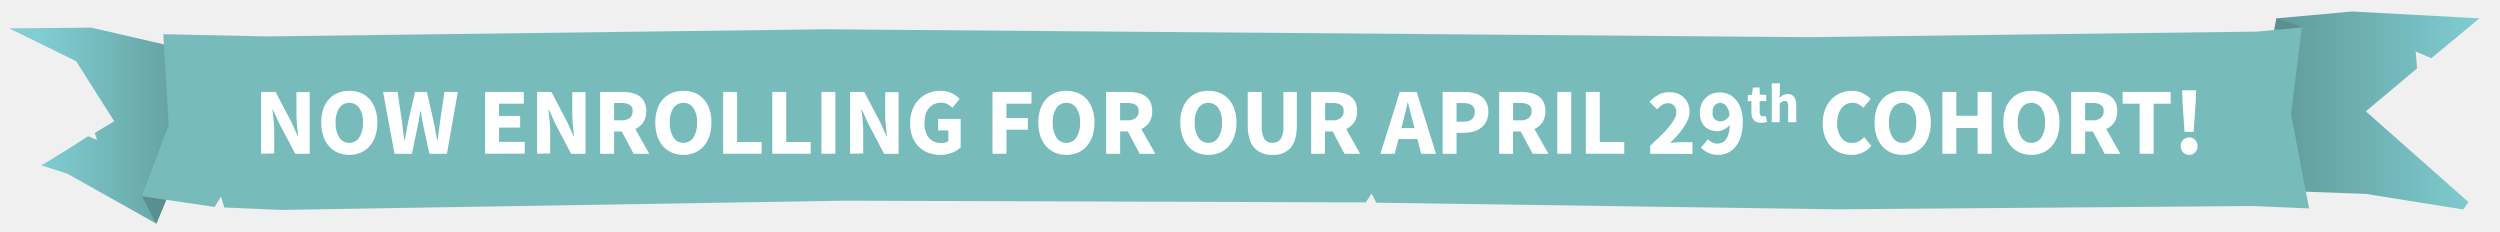
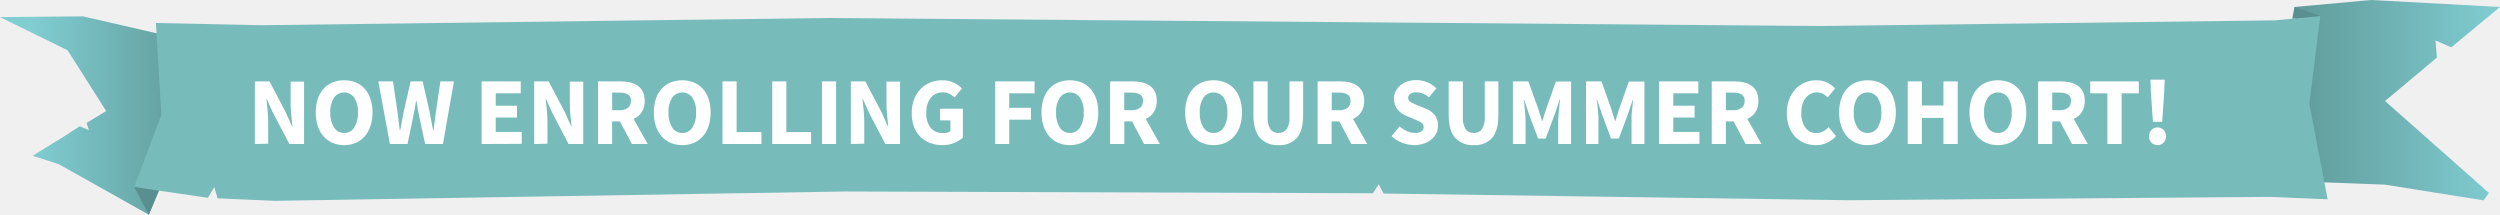
- <svg xmlns="http://www.w3.org/2000/svg" xmlns:xlink="http://www.w3.org/1999/xlink" viewBox="0 0 690 64">
+ <svg xmlns="http://www.w3.org/2000/svg" xmlns:xlink="http://www.w3.org/1999/xlink" viewBox="0 0 681.76 58.55">
  <defs>
    <style>.cls-1{fill:url(#linear-gradient);}.cls-2{fill:url(#linear-gradient-2);}.cls-3{fill:#77bcbb;}.cls-4{fill:#5a8f90;}.cls-5{fill:#fff;}</style>
-     <linearGradient id="linear-gradient" x1="627.32" y1="33.4" x2="684.32" y2="33.4" gradientTransform="matrix(1, 0, 0, -1, 0, 63.89)" gradientUnits="userSpaceOnUse">
+     <linearGradient id="linear-gradient" x1="627.32" y1="33.4" x2="684.32" y2="33.4" gradientTransform="matrix(1, 0, 0, -1, -2.56, 60.72)" gradientUnits="userSpaceOnUse">
      <stop offset="0" stop-color="#609a99" />
      <stop offset="1" stop-color="#80cdd2" />
    </linearGradient>
-     <linearGradient id="linear-gradient-2" x1="1595.1" y1="42.7" x2="1633.39" y2="42.7" gradientTransform="matrix(-1.16, 0, 0, 1.16, 1906.01, -14.85)" xlink:href="#linear-gradient" />
+     <linearGradient id="linear-gradient-2" x1="1595.1" y1="42.7" x2="1633.39" y2="42.7" gradientTransform="matrix(-1.16, 0, 0, 1.16, 1903.45, -18.02)" xlink:href="#linear-gradient" />
  </defs>
  <g id="Banner">
-     <polygon class="cls-1" points="684.32 5.07 649.17 3.17 628.27 5.07 631.12 31.67 627.32 52.57 652.97 53.52 679.83 57.81 681.31 55.79 652.97 30.72 667.11 18.88 666.73 14.2 671.04 16.07 684.32 5.07" />
-     <polygon class="cls-2" points="43.15 61.72 18.59 47.94 11.44 45.65 19.82 40.5 24.29 37.6 26.81 38.66 26.15 36.69 31.52 33.46 21.01 16.89 2.56 7.83 25.18 7.63 52.22 13.85 52.45 39.37 43.15 61.72" />
-     <polygon class="cls-3" points="637.32 57.52 621.63 56.86 506.91 57.77 379.88 55.95 378.55 53.42 376.95 55.87 232.99 55.39 77.51 57.94 61.91 57.26 60.99 54.22 59.24 57.11 39.16 54.16 46.57 34.48 45.07 9.44 73.73 10.05 227.94 8.08 499.06 10.26 623.01 8.72 635.32 7.52 632.32 31.52 637.32 57.52" />
-     <polygon class="cls-4" points="43.15 61.72 39.16 54.16 45.87 55.2 43.15 61.72" />
-     <polygon class="cls-4" points="628.27 5.07 635.32 7.52 627.67 8.27 628.27 5.07" />
+     <polygon class="cls-1" points="681.76 1.9 646.61 0 625.71 1.9 628.56 28.5 624.76 49.4 650.41 50.35 677.27 54.64 678.75 52.62 650.41 27.55 664.55 15.71 664.17 11.03 668.48 12.9 681.76 1.9" />
+     <polygon class="cls-2" points="40.59 58.55 16.03 44.77 8.88 42.48 17.26 37.33 21.73 34.43 24.25 35.49 23.59 33.52 28.96 30.29 18.45 13.72 0 4.66 22.62 4.46 49.66 10.68 49.89 36.2 40.59 58.55" />
+     <polygon class="cls-3" points="634.76 54.35 619.07 53.69 504.35 54.6 377.32 52.78 375.99 50.25 374.39 52.7 230.43 52.22 74.95 54.77 59.35 54.09 58.43 51.05 56.68 53.94 36.6 50.99 44.01 31.31 42.51 6.27 71.17 6.88 225.38 4.91 496.5 7.09 620.45 5.55 632.76 4.35 629.76 28.35 634.76 54.35" />
+     <polygon class="cls-4" points="40.59 58.55 36.6 50.99 43.31 52.03 40.59 58.55" />
+     <polygon class="cls-4" points="625.71 1.9 632.76 4.35 625.11 5.1 625.71 1.9" />
  </g>
  <g id="Text">
-     <path class="cls-5" d="M72.06,42.44V25.37h4l4.45,8.48,1.67,3.77h.11l-.3-3a29.71,29.71,0,0,1-.17-3.19v-6h3.66V42.44h-4L77,33.93l-1.68-3.72h-.1c.09.94.19,2,.3,3a31.09,31.09,0,0,1,.17,3.14v6Z" />
-     <path class="cls-5" d="M96.41,42.75a8.13,8.13,0,0,1-3.16-.61,6.94,6.94,0,0,1-2.44-1.77,8.23,8.23,0,0,1-1.59-2.8,11.73,11.73,0,0,1-.56-3.75,11.6,11.6,0,0,1,.56-3.73,7.76,7.76,0,0,1,1.59-2.74,6.78,6.78,0,0,1,2.44-1.71,8.31,8.31,0,0,1,3.16-.58,8.22,8.22,0,0,1,3.15.58A6.85,6.85,0,0,1,102,27.36a7.77,7.77,0,0,1,1.58,2.76,11.23,11.23,0,0,1,.57,3.7,11.45,11.45,0,0,1-.57,3.75,8,8,0,0,1-1.58,2.8,7,7,0,0,1-2.45,1.77A8,8,0,0,1,96.41,42.75Zm0-3.32a3.19,3.19,0,0,0,2.77-1.51,7.21,7.21,0,0,0,1-4.1,6.82,6.82,0,0,0-1-4,3.39,3.39,0,0,0-5.55,0,6.82,6.82,0,0,0-1,4,7.21,7.21,0,0,0,1,4.1A3.21,3.21,0,0,0,96.41,39.43Z" />
-     <path class="cls-5" d="M108.89,42.44l-3.16-17.07h4l1.18,8c.1.89.22,1.79.34,2.69s.23,1.8.34,2.71h.1c.18-.91.35-1.82.51-2.71l.51-2.69,1.84-8h3.27l1.83,8c.17.88.35,1.76.51,2.66s.34,1.81.51,2.74h.11c.12-.93.24-1.84.35-2.73s.23-1.78.35-2.67l1.18-8h3.69l-3,17.07h-4.85l-1.67-7.75c-.14-.67-.27-1.33-.38-2s-.22-1.33-.3-1.95H116c-.1.62-.21,1.27-.32,1.95s-.24,1.33-.38,2l-1.6,7.75Z" />
-     <path class="cls-5" d="M133.89,42.44V25.37h10.68v3.25h-6.83V32h5.81v3.22h-5.81v3.93h7.09v3.25Z" />
-     <path class="cls-5" d="M148.24,42.44V25.37h3.95l4.45,8.48,1.67,3.77h.11l-.3-3a29.71,29.71,0,0,1-.17-3.19v-6h3.66V42.44h-4l-4.45-8.51-1.67-3.72h-.11c.09.94.19,2,.3,3a31.09,31.09,0,0,1,.17,3.14v6Z" />
-     <path class="cls-5" d="M165.64,42.44V25.37h6.15a12.27,12.27,0,0,1,2.56.26,6,6,0,0,1,2.08.88,4.39,4.39,0,0,1,1.41,1.63,5.52,5.52,0,0,1,.53,2.54,5.4,5.4,0,0,1-.83,3.1,5,5,0,0,1-2.21,1.82l3.87,6.84h-4.32l-3.27-6.16h-2.12v6.16Zm3.85-9.22h2a3.64,3.64,0,0,0,2.32-.64,2.3,2.3,0,0,0,.8-1.9,1.91,1.91,0,0,0-.8-1.75,4.47,4.47,0,0,0-2.32-.5h-2Z" />
-     <path class="cls-5" d="M188.63,42.75a8.06,8.06,0,0,1-3.16-.61A7.07,7.07,0,0,1,183,40.37a8.21,8.21,0,0,1-1.58-2.8,11.73,11.73,0,0,1-.56-3.75,11.6,11.6,0,0,1,.56-3.73A7.74,7.74,0,0,1,183,27.35a6.91,6.91,0,0,1,2.45-1.71,8.87,8.87,0,0,1,6.31,0,6.85,6.85,0,0,1,2.45,1.72,7.77,7.77,0,0,1,1.58,2.76,11.23,11.23,0,0,1,.56,3.7,11.46,11.46,0,0,1-.56,3.75,8,8,0,0,1-1.58,2.8,7,7,0,0,1-2.45,1.77A8,8,0,0,1,188.63,42.75Zm0-3.32a3.2,3.2,0,0,0,2.77-1.51,7.21,7.21,0,0,0,1-4.1,6.82,6.82,0,0,0-1-4,3.39,3.39,0,0,0-5.55,0,6.82,6.82,0,0,0-1,4,7.21,7.21,0,0,0,1,4.1A3.21,3.21,0,0,0,188.63,39.43Z" />
-     <path class="cls-5" d="M199.59,42.44V25.37h3.85V39.19h6.76v3.25Z" />
-     <path class="cls-5" d="M213.15,42.44V25.37H217V39.19h6.75v3.25Z" />
-     <path class="cls-5" d="M226.71,42.44V25.37h3.85V42.44Z" />
-     <path class="cls-5" d="M234.59,42.44V25.37h3.95L243,33.85l1.68,3.77h.1c-.08-.91-.18-1.92-.3-3s-.17-2.18-.17-3.19v-6H248V42.44h-4l-4.45-8.51-1.67-3.72h-.11c.09.94.19,2,.31,3a31.09,31.09,0,0,1,.17,3.14v6Z" />
-     <path class="cls-5" d="M259.54,42.75a9.59,9.59,0,0,1-3.29-.56,7.42,7.42,0,0,1-2.66-1.67,7.66,7.66,0,0,1-1.76-2.73,10.26,10.26,0,0,1-.64-3.78,10.21,10.21,0,0,1,.65-3.79,8.51,8.51,0,0,1,1.79-2.81,7.65,7.65,0,0,1,2.66-1.75,8.69,8.69,0,0,1,3.22-.6,6.86,6.86,0,0,1,3.19.68,8,8,0,0,1,2.18,1.54l-2,2.46a7.56,7.56,0,0,0-1.39-1,3.87,3.87,0,0,0-1.83-.39,4.36,4.36,0,0,0-1.82.38,4,4,0,0,0-1.42,1.09,4.67,4.67,0,0,0-.93,1.72,7.49,7.49,0,0,0-.33,2.31A6.31,6.31,0,0,0,256.33,38a4.37,4.37,0,0,0,3.6,1.46,3.86,3.86,0,0,0,1-.14,1.92,1.92,0,0,0,.81-.39V36h-2.83V32.83h6.23v7.85a7.16,7.16,0,0,1-2.35,1.47A8.58,8.58,0,0,1,259.54,42.75Z" />
-     <path class="cls-5" d="M273.93,42.44V25.37h10.76v3.25h-6.91v3.95h5.92v3.24h-5.92v6.63Z" />
-     <path class="cls-5" d="M294.32,42.75a8,8,0,0,1-3.15-.61,7,7,0,0,1-2.45-1.77,8,8,0,0,1-1.58-2.8,11.46,11.46,0,0,1-.56-3.75,11.34,11.34,0,0,1,.56-3.73,7.59,7.59,0,0,1,1.58-2.74,6.82,6.82,0,0,1,2.45-1.71,8.87,8.87,0,0,1,6.31,0,6.85,6.85,0,0,1,2.45,1.72,7.92,7.92,0,0,1,1.58,2.76,11.5,11.5,0,0,1,.56,3.7,11.73,11.73,0,0,1-.56,3.75,8.21,8.21,0,0,1-1.58,2.8,7,7,0,0,1-2.45,1.77A8.06,8.06,0,0,1,294.32,42.75Zm0-3.32a3.21,3.21,0,0,0,2.78-1.51,7.21,7.21,0,0,0,1-4.1,6.82,6.82,0,0,0-1-4,3.39,3.39,0,0,0-5.55,0,6.82,6.82,0,0,0-1,4,7.21,7.21,0,0,0,1,4.1A3.19,3.19,0,0,0,294.32,39.43Z" />
-     <path class="cls-5" d="M305.29,42.44V25.37h6.15a12.27,12.27,0,0,1,2.56.26,6,6,0,0,1,2.08.88,4.39,4.39,0,0,1,1.41,1.63,5.53,5.53,0,0,1,.52,2.54,5.4,5.4,0,0,1-.82,3.1A5,5,0,0,1,315,35.6l3.87,6.84h-4.32l-3.27-6.16h-2.12v6.16Zm3.85-9.22h2a3.64,3.64,0,0,0,2.32-.64,2.3,2.3,0,0,0,.79-1.9,1.9,1.9,0,0,0-.79-1.75,4.47,4.47,0,0,0-2.32-.5h-2Z" />
-     <path class="cls-5" d="M333.51,42.75a8.13,8.13,0,0,1-3.16-.61,6.94,6.94,0,0,1-2.44-1.77,8.23,8.23,0,0,1-1.59-2.8,11.73,11.73,0,0,1-.56-3.75,11.6,11.6,0,0,1,.56-3.73,7.76,7.76,0,0,1,1.59-2.74,6.78,6.78,0,0,1,2.44-1.71,8.31,8.31,0,0,1,3.16-.58,8.22,8.22,0,0,1,3.15.58,6.85,6.85,0,0,1,2.45,1.72,7.77,7.77,0,0,1,1.58,2.76,11.23,11.23,0,0,1,.57,3.7,11.45,11.45,0,0,1-.57,3.75,8,8,0,0,1-1.58,2.8,7,7,0,0,1-2.45,1.77A8,8,0,0,1,333.51,42.75Zm0-3.32a3.19,3.19,0,0,0,2.77-1.51,7.21,7.21,0,0,0,1-4.1,6.82,6.82,0,0,0-1-4,3.39,3.39,0,0,0-5.55,0,6.82,6.82,0,0,0-1,4,7.21,7.21,0,0,0,1,4.1A3.22,3.22,0,0,0,333.51,39.43Z" />
-     <path class="cls-5" d="M351.21,42.75a6.45,6.45,0,0,1-5.08-2q-1.75-2-1.76-6.26V25.37h3.88v9.55a6,6,0,0,0,.76,3.51,2.6,2.6,0,0,0,2.2,1,2.68,2.68,0,0,0,2.22-1,5.86,5.86,0,0,0,.78-3.51V25.37h3.72v9.16q0,4.29-1.71,6.26A6.31,6.31,0,0,1,351.21,42.75Z" />
-     <path class="cls-5" d="M361.88,42.44V25.37H368a12.24,12.24,0,0,1,2.55.26,5.92,5.92,0,0,1,2.08.88,4.39,4.39,0,0,1,1.41,1.63,5.52,5.52,0,0,1,.53,2.54,5.4,5.4,0,0,1-.83,3.1,4.93,4.93,0,0,1-2.21,1.82l3.87,6.84h-4.32l-3.27-6.16h-2.12v6.16Zm3.85-9.22h2a3.62,3.62,0,0,0,2.32-.64,2.3,2.3,0,0,0,.8-1.9,1.91,1.91,0,0,0-.8-1.75,4.44,4.44,0,0,0-2.32-.5h-2Z" />
-     <path class="cls-5" d="M381,42.44l5.34-17.07H391l5.34,17.07h-4.09l-1.05-4.06H386l-1.05,4.06Zm6.18-8.64-.42,1.57h3.64L390,33.8c-.25-.86-.48-1.76-.71-2.72s-.45-1.89-.68-2.78h-.11c-.2.91-.42,1.84-.64,2.79S387.41,32.94,387.17,33.8Z" />
-     <path class="cls-5" d="M398.16,42.44V25.37H404a12.3,12.3,0,0,1,2.64.27,6.06,6.06,0,0,1,2.15.92,4.62,4.62,0,0,1,1.45,1.7,5.73,5.73,0,0,1,.54,2.61,5.85,5.85,0,0,1-.54,2.59,5,5,0,0,1-1.45,1.8,6.28,6.28,0,0,1-2.12,1.05,9.33,9.33,0,0,1-2.57.34H402v5.79ZM402,33.59h1.89c2.09,0,3.14-.91,3.14-2.72A2.09,2.09,0,0,0,406.2,29a4.45,4.45,0,0,0-2.41-.55H402Z" />
-     <path class="cls-5" d="M413.77,42.44V25.37h6.15a12.24,12.24,0,0,1,2.55.26,5.92,5.92,0,0,1,2.08.88A4.39,4.39,0,0,1,426,28.14a5.52,5.52,0,0,1,.53,2.54,5.4,5.4,0,0,1-.83,3.1,4.93,4.93,0,0,1-2.21,1.82l3.88,6.84H423l-3.28-6.16h-2.12v6.16Zm3.84-9.22h2a3.6,3.6,0,0,0,2.32-.64,2.3,2.3,0,0,0,.8-1.9,1.91,1.91,0,0,0-.8-1.75,4.42,4.42,0,0,0-2.32-.5h-2Z" />
-     <path class="cls-5" d="M429.81,42.44V25.37h3.85V42.44Z" />
-     <path class="cls-5" d="M437.69,42.44V25.37h3.85V39.19h6.75v3.25Z" />
-     <path class="cls-5" d="M455.44,42.44v-2.2c1.06-1,2-1.93,2.92-2.79S460,35.77,460.63,35a12.46,12.46,0,0,0,1.49-2.13,3.85,3.85,0,0,0,.54-1.87,2.56,2.56,0,0,0-.63-1.87,2.27,2.27,0,0,0-1.72-.64,2.72,2.72,0,0,0-1.63.51,9.23,9.23,0,0,0-1.33,1.19l-2.1-2.07a9.43,9.43,0,0,1,2.52-2,6.46,6.46,0,0,1,3.06-.67,6.38,6.38,0,0,1,2.24.38A5.14,5.14,0,0,1,464.81,27a4.68,4.68,0,0,1,1.12,1.67,5.65,5.65,0,0,1-.05,4.3,11.36,11.36,0,0,1-1.19,2.17,23.08,23.08,0,0,1-1.7,2.18q-1,1.08-2,2.13c.42,0,.89-.1,1.4-.14s1-.07,1.38-.07h3.35v3.25Z" />
-     <path class="cls-5" d="M474.28,42.75a6.38,6.38,0,0,1-2.86-.6,7.52,7.52,0,0,1-2-1.39l2-2.3a3.65,3.65,0,0,0,1.12.82,3.13,3.13,0,0,0,1.44.36,3.17,3.17,0,0,0,1.31-.27,2.56,2.56,0,0,0,1.06-.87,4.75,4.75,0,0,0,.73-1.6,10,10,0,0,0,.33-2.45,4,4,0,0,1-.73.75,5.07,5.07,0,0,1-.87.55,4.4,4.4,0,0,1-.89.34,3.14,3.14,0,0,1-.83.12,6,6,0,0,1-2-.32,4.26,4.26,0,0,1-1.56-.94,4.42,4.42,0,0,1-1-1.6,6.24,6.24,0,0,1-.38-2.27,5.92,5.92,0,0,1,.44-2.32,5.54,5.54,0,0,1,1.2-1.77,4.84,4.84,0,0,1,1.75-1.11,6,6,0,0,1,2.13-.38,6.16,6.16,0,0,1,2.35.47,5.47,5.47,0,0,1,2,1.47A7.24,7.24,0,0,1,480.47,30a11.54,11.54,0,0,1,.54,3.76,13.07,13.07,0,0,1-.56,4,8.54,8.54,0,0,1-1.49,2.8,5.89,5.89,0,0,1-2.15,1.63A6.15,6.15,0,0,1,474.28,42.75Zm.61-9.27a2.61,2.61,0,0,0,1.32-.38,3.15,3.15,0,0,0,1.16-1.27,4.81,4.81,0,0,0-1-2.7,2.18,2.18,0,0,0-1.61-.75,2,2,0,0,0-1.46.64,2.85,2.85,0,0,0-.63,2.06,2.35,2.35,0,0,0,.63,1.87A2.3,2.3,0,0,0,474.89,33.48Z" />
-     <path class="cls-5" d="M486,33.9a3.07,3.07,0,0,1-1.2-.21,2,2,0,0,1-.81-.6,2.41,2.41,0,0,1-.46-.92,4.94,4.94,0,0,1-.14-1.2V27.91h-1V26.24l1.16-.09.26-2h1.86v2h1.82v1.76h-1.82v3a1.32,1.32,0,0,0,.27.93,1,1,0,0,0,.71.28,1.64,1.64,0,0,0,.37,0,1.51,1.51,0,0,0,.34-.11l.36,1.64-.72.18A4.61,4.61,0,0,1,486,33.9Z" />
-     <path class="cls-5" d="M489,33.72V23h2.24v2.63L491.08,27a5.9,5.9,0,0,1,1-.7,2.59,2.59,0,0,1,1.34-.33,2,2,0,0,1,1.79.81,3.9,3.9,0,0,1,.56,2.24v4.7h-2.24V29.31a2,2,0,0,0-.23-1.13.81.81,0,0,0-.71-.31,1.35,1.35,0,0,0-.73.2,3.59,3.59,0,0,0-.67.54v5.11Z" />
-     <path class="cls-5" d="M511,42.75a8.44,8.44,0,0,1-3.06-.56,7.16,7.16,0,0,1-2.53-1.67,7.84,7.84,0,0,1-1.71-2.73,10.47,10.47,0,0,1-.63-3.78,10.42,10.42,0,0,1,.65-3.79,8.61,8.61,0,0,1,1.76-2.81,7.26,7.26,0,0,1,2.56-1.75,8.1,8.1,0,0,1,3.09-.6,6.48,6.48,0,0,1,3,.66,8.28,8.28,0,0,1,2.17,1.56l-2,2.46a6.34,6.34,0,0,0-1.38-1,3.44,3.44,0,0,0-1.63-.38,3.74,3.74,0,0,0-3,1.47,5.27,5.27,0,0,0-.89,1.72,7.49,7.49,0,0,0-.33,2.31A6.55,6.55,0,0,0,508.19,38a3.61,3.61,0,0,0,3,1.46,3.87,3.87,0,0,0,1.87-.46,6,6,0,0,0,1.45-1.14l2,2.41A6.94,6.94,0,0,1,511,42.75Z" />
-     <path class="cls-5" d="M525.12,42.75a8,8,0,0,1-3.15-.61,7,7,0,0,1-2.45-1.77,8,8,0,0,1-1.58-2.8,11.46,11.46,0,0,1-.56-3.75,11.34,11.34,0,0,1,.56-3.73,7.59,7.59,0,0,1,1.58-2.74A6.82,6.82,0,0,1,522,25.64a8.87,8.87,0,0,1,6.31,0,6.81,6.81,0,0,1,2.44,1.72,7.79,7.79,0,0,1,1.59,2.76,11.5,11.5,0,0,1,.56,3.7,11.73,11.73,0,0,1-.56,3.75,8.06,8.06,0,0,1-1.59,2.8,6.94,6.94,0,0,1-2.44,1.77A8.06,8.06,0,0,1,525.12,42.75Zm0-3.32a3.21,3.21,0,0,0,2.78-1.51,7.21,7.21,0,0,0,1-4.1,6.82,6.82,0,0,0-1-4,3.39,3.39,0,0,0-5.55,0,6.82,6.82,0,0,0-1,4,7.21,7.21,0,0,0,1,4.1A3.19,3.19,0,0,0,525.12,39.43Z" />
-     <path class="cls-5" d="M536.09,42.44V25.37h3.85v6.57h5.89V25.37h3.87V42.44h-3.87V35.32h-5.89v7.12Z" />
-     <path class="cls-5" d="M560.67,42.75a8,8,0,0,1-3.15-.61,6.89,6.89,0,0,1-2.45-1.77,8.23,8.23,0,0,1-1.59-2.8,11.73,11.73,0,0,1-.56-3.75,11.6,11.6,0,0,1,.56-3.73,7.76,7.76,0,0,1,1.59-2.74,6.74,6.74,0,0,1,2.45-1.71,8.84,8.84,0,0,1,6.3,0,6.76,6.76,0,0,1,2.45,1.72,7.94,7.94,0,0,1,1.59,2.76,11.5,11.5,0,0,1,.56,3.7,11.73,11.73,0,0,1-.56,3.75,8.23,8.23,0,0,1-1.59,2.8,6.89,6.89,0,0,1-2.45,1.77A8,8,0,0,1,560.67,42.75Zm0-3.32a3.19,3.19,0,0,0,2.77-1.51,7.21,7.21,0,0,0,1-4.1,6.82,6.82,0,0,0-1-4,3.38,3.38,0,0,0-5.54,0,6.75,6.75,0,0,0-1,4,7.13,7.13,0,0,0,1,4.1A3.19,3.19,0,0,0,560.67,39.43Z" />
-     <path class="cls-5" d="M571.64,42.44V25.37h6.15a12.1,12.1,0,0,1,2.55.26,5.92,5.92,0,0,1,2.08.88,4.33,4.33,0,0,1,1.42,1.63,5.66,5.66,0,0,1,.52,2.54,5.47,5.47,0,0,1-.82,3.1,5,5,0,0,1-2.22,1.82l3.88,6.84h-4.32l-3.27-6.16h-2.12v6.16Zm3.85-9.22h2a3.6,3.6,0,0,0,2.32-.64,2.3,2.3,0,0,0,.8-1.9,1.91,1.91,0,0,0-.8-1.75,4.42,4.42,0,0,0-2.32-.5h-2Z" />
-     <path class="cls-5" d="M590.54,42.44V28.62h-4.69V25.37H599.1v3.25h-4.69V42.44Z" />
-     <path class="cls-5" d="M604.2,42.75a2.21,2.21,0,0,1-1.66-.69,2.57,2.57,0,0,1,0-3.46,2.34,2.34,0,0,1,3.32,0,2.57,2.57,0,0,1,0,3.46A2.21,2.21,0,0,1,604.2,42.75Zm-1.26-6.36-.55-8-.13-3.48h3.88L606,28.38l-.55,8Z" />
+     <path class="cls-5" d="M72.06,42.44V25.37h4l4.45,8.48,1.67,3.77h.11l-.3-3a29.71,29.71,0,0,1-.17-3.19v-6h3.66V42.44h-4L77,33.93l-1.68-3.72h-.1c.09.94.19,2,.3,3a31.09,31.09,0,0,1,.17,3.14v6Z" transform="translate(-2.56 -3.17)" />
+     <path class="cls-5" d="M96.41,42.75a8.13,8.13,0,0,1-3.16-.61,6.94,6.94,0,0,1-2.44-1.77,8.23,8.23,0,0,1-1.59-2.8,11.73,11.73,0,0,1-.56-3.75,11.6,11.6,0,0,1,.56-3.73,7.76,7.76,0,0,1,1.59-2.74,6.78,6.78,0,0,1,2.44-1.71,8.31,8.31,0,0,1,3.16-.58,8.22,8.22,0,0,1,3.15.58A6.85,6.85,0,0,1,102,27.36a7.77,7.77,0,0,1,1.58,2.76,11.23,11.23,0,0,1,.57,3.7,11.45,11.45,0,0,1-.57,3.75,8,8,0,0,1-1.58,2.8,7,7,0,0,1-2.45,1.77A8,8,0,0,1,96.41,42.75Zm0-3.32a3.19,3.19,0,0,0,2.77-1.51,7.21,7.21,0,0,0,1-4.1,6.82,6.82,0,0,0-1-4,3.39,3.39,0,0,0-5.55,0,6.82,6.82,0,0,0-1,4,7.21,7.21,0,0,0,1,4.1A3.21,3.21,0,0,0,96.41,39.43Z" transform="translate(-2.56 -3.17)" />
+     <path class="cls-5" d="M108.89,42.44l-3.16-17.07h4l1.18,8c.1.89.22,1.79.34,2.69s.23,1.8.34,2.71h.1c.18-.91.35-1.82.51-2.71l.51-2.69,1.84-8h3.27l1.83,8c.17.88.35,1.76.51,2.66s.34,1.81.51,2.74h.11c.12-.93.24-1.84.35-2.73s.23-1.78.35-2.67l1.18-8h3.69l-3,17.07h-4.85l-1.67-7.75c-.14-.67-.27-1.33-.38-2s-.22-1.33-.3-1.95H116c-.1.62-.21,1.27-.32,1.95s-.24,1.33-.38,2l-1.6,7.75Z" transform="translate(-2.56 -3.17)" />
+     <path class="cls-5" d="M133.89,42.44V25.37h10.68v3.25h-6.83V32h5.81v3.22h-5.81v3.93h7.09v3.25Z" transform="translate(-2.56 -3.17)" />
+     <path class="cls-5" d="M148.24,42.44V25.37h3.95l4.45,8.48,1.67,3.77h.11l-.3-3a29.71,29.71,0,0,1-.17-3.19v-6h3.66V42.44h-4l-4.45-8.51-1.67-3.72h-.11c.09.94.19,2,.3,3a31.09,31.09,0,0,1,.17,3.14v6Z" transform="translate(-2.56 -3.17)" />
+     <path class="cls-5" d="M165.64,42.44V25.37h6.15a12.27,12.27,0,0,1,2.56.26,6,6,0,0,1,2.08.88,4.39,4.39,0,0,1,1.41,1.63,5.52,5.52,0,0,1,.53,2.54,5.4,5.4,0,0,1-.83,3.1,5,5,0,0,1-2.21,1.82l3.87,6.84h-4.32l-3.27-6.16h-2.12v6.16Zm3.85-9.22h2a3.64,3.64,0,0,0,2.32-.64,2.3,2.3,0,0,0,.8-1.9,1.91,1.91,0,0,0-.8-1.75,4.47,4.47,0,0,0-2.32-.5h-2Z" transform="translate(-2.56 -3.17)" />
+     <path class="cls-5" d="M188.63,42.75a8.06,8.06,0,0,1-3.16-.61A7.07,7.07,0,0,1,183,40.37a8.21,8.21,0,0,1-1.58-2.8,11.73,11.73,0,0,1-.56-3.75,11.6,11.6,0,0,1,.56-3.73A7.74,7.74,0,0,1,183,27.35a6.91,6.91,0,0,1,2.45-1.71,8.87,8.87,0,0,1,6.31,0,6.85,6.85,0,0,1,2.45,1.72,7.77,7.77,0,0,1,1.58,2.76,11.23,11.23,0,0,1,.56,3.7,11.46,11.46,0,0,1-.56,3.75,8,8,0,0,1-1.58,2.8,7,7,0,0,1-2.45,1.77A8,8,0,0,1,188.63,42.75Zm0-3.32a3.2,3.2,0,0,0,2.77-1.51,7.21,7.21,0,0,0,1-4.1,6.82,6.82,0,0,0-1-4,3.39,3.39,0,0,0-5.55,0,6.82,6.82,0,0,0-1,4,7.21,7.21,0,0,0,1,4.1A3.21,3.21,0,0,0,188.63,39.43Z" transform="translate(-2.56 -3.17)" />
+     <path class="cls-5" d="M199.59,42.44V25.37h3.85V39.19h6.76v3.25Z" transform="translate(-2.56 -3.17)" />
+     <path class="cls-5" d="M213.15,42.44V25.37H217V39.19h6.75v3.25Z" transform="translate(-2.56 -3.17)" />
+     <path class="cls-5" d="M226.71,42.44V25.37h3.85V42.44Z" transform="translate(-2.56 -3.17)" />
+     <path class="cls-5" d="M234.59,42.44V25.37h3.95L243,33.85l1.68,3.77h.1c-.08-.91-.18-1.92-.3-3s-.17-2.18-.17-3.19v-6H248V42.44h-4l-4.45-8.51-1.67-3.72h-.11c.09.94.19,2,.31,3a31.09,31.09,0,0,1,.17,3.14v6Z" transform="translate(-2.56 -3.17)" />
+     <path class="cls-5" d="M259.54,42.75a9.59,9.59,0,0,1-3.29-.56,7.42,7.42,0,0,1-2.66-1.67,7.66,7.66,0,0,1-1.76-2.73,10.26,10.26,0,0,1-.64-3.78,10.21,10.21,0,0,1,.65-3.79,8.51,8.51,0,0,1,1.79-2.81,7.65,7.65,0,0,1,2.66-1.75,8.69,8.69,0,0,1,3.22-.6,6.86,6.86,0,0,1,3.19.68,8,8,0,0,1,2.18,1.54l-2,2.46a7.56,7.56,0,0,0-1.39-1,3.87,3.87,0,0,0-1.83-.39,4.36,4.36,0,0,0-1.82.38,4,4,0,0,0-1.42,1.09,4.67,4.67,0,0,0-.93,1.72,7.49,7.49,0,0,0-.33,2.31A6.31,6.31,0,0,0,256.33,38a4.37,4.37,0,0,0,3.6,1.46,3.86,3.86,0,0,0,1-.14,1.92,1.92,0,0,0,.81-.39V36h-2.83V32.83h6.23v7.85a7.16,7.16,0,0,1-2.35,1.47A8.58,8.58,0,0,1,259.54,42.75Z" transform="translate(-2.56 -3.17)" />
+     <path class="cls-5" d="M273.93,42.44V25.37h10.76v3.25h-6.91v3.95h5.92v3.24h-5.92v6.63Z" transform="translate(-2.56 -3.17)" />
+     <path class="cls-5" d="M294.32,42.75a8,8,0,0,1-3.15-.61,7,7,0,0,1-2.45-1.77,8,8,0,0,1-1.58-2.8,11.46,11.46,0,0,1-.56-3.75,11.34,11.34,0,0,1,.56-3.73,7.59,7.59,0,0,1,1.58-2.74,6.82,6.82,0,0,1,2.45-1.71,8.87,8.87,0,0,1,6.31,0,6.85,6.85,0,0,1,2.45,1.72,7.92,7.92,0,0,1,1.58,2.76,11.5,11.5,0,0,1,.56,3.7,11.73,11.73,0,0,1-.56,3.75,8.21,8.21,0,0,1-1.58,2.8,7,7,0,0,1-2.45,1.77A8.06,8.06,0,0,1,294.32,42.75Zm0-3.32a3.21,3.21,0,0,0,2.78-1.51,7.21,7.21,0,0,0,1-4.1,6.82,6.82,0,0,0-1-4,3.39,3.39,0,0,0-5.55,0,6.82,6.82,0,0,0-1,4,7.21,7.21,0,0,0,1,4.1A3.19,3.19,0,0,0,294.32,39.43Z" transform="translate(-2.56 -3.17)" />
+     <path class="cls-5" d="M305.29,42.44V25.37h6.15a12.27,12.27,0,0,1,2.56.26,6,6,0,0,1,2.08.88,4.39,4.39,0,0,1,1.41,1.63,5.53,5.53,0,0,1,.52,2.54,5.4,5.4,0,0,1-.82,3.1A5,5,0,0,1,315,35.6l3.87,6.84h-4.32l-3.27-6.16h-2.12v6.16Zm3.85-9.22h2a3.64,3.64,0,0,0,2.32-.64,2.3,2.3,0,0,0,.79-1.9,1.9,1.9,0,0,0-.79-1.75,4.47,4.47,0,0,0-2.32-.5h-2Z" transform="translate(-2.56 -3.17)" />
+     <path class="cls-5" d="M333.51,42.75a8.13,8.13,0,0,1-3.16-.61,6.94,6.94,0,0,1-2.44-1.77,8.23,8.23,0,0,1-1.59-2.8,11.73,11.73,0,0,1-.56-3.75,11.6,11.6,0,0,1,.56-3.73,7.76,7.76,0,0,1,1.59-2.74,6.78,6.78,0,0,1,2.44-1.71,8.31,8.31,0,0,1,3.16-.58,8.22,8.22,0,0,1,3.15.58,6.85,6.85,0,0,1,2.45,1.72,7.77,7.77,0,0,1,1.58,2.76,11.23,11.23,0,0,1,.57,3.7,11.45,11.45,0,0,1-.57,3.75,8,8,0,0,1-1.58,2.8,7,7,0,0,1-2.45,1.77A8,8,0,0,1,333.51,42.75Zm0-3.32a3.19,3.19,0,0,0,2.77-1.51,7.21,7.21,0,0,0,1-4.1,6.82,6.82,0,0,0-1-4,3.39,3.39,0,0,0-5.55,0,6.82,6.82,0,0,0-1,4,7.21,7.21,0,0,0,1,4.1A3.22,3.22,0,0,0,333.51,39.43Z" transform="translate(-2.56 -3.17)" />
+     <path class="cls-5" d="M351.21,42.75a6.45,6.45,0,0,1-5.08-2q-1.75-2-1.76-6.26V25.37h3.88v9.55a6,6,0,0,0,.76,3.51,2.6,2.6,0,0,0,2.2,1,2.68,2.68,0,0,0,2.22-1,5.86,5.86,0,0,0,.78-3.51V25.37h3.72v9.16q0,4.29-1.71,6.26A6.31,6.31,0,0,1,351.21,42.75Z" transform="translate(-2.56 -3.17)" />
+     <path class="cls-5" d="M361.88,42.44V25.37H368a12.24,12.24,0,0,1,2.55.26,5.92,5.92,0,0,1,2.08.88,4.39,4.39,0,0,1,1.41,1.63,5.52,5.52,0,0,1,.53,2.54,5.4,5.4,0,0,1-.83,3.1,4.93,4.93,0,0,1-2.21,1.82l3.87,6.84h-4.32l-3.27-6.16h-2.12v6.16Zm3.85-9.22h2a3.62,3.62,0,0,0,2.32-.64,2.3,2.3,0,0,0,.8-1.9,1.91,1.91,0,0,0-.8-1.75,4.44,4.44,0,0,0-2.32-.5h-2Z" transform="translate(-2.56 -3.17)" />
+     <path class="cls-5" d="M388.37,42.75a9.74,9.74,0,0,1-3.33-.61,8.84,8.84,0,0,1-3-1.85l2.19-2.64a8.58,8.58,0,0,0,2,1.28,5.36,5.36,0,0,0,2.19.5,2.93,2.93,0,0,0,1.79-.45,1.44,1.44,0,0,0,.59-1.2,1.34,1.34,0,0,0-.17-.68,1.43,1.43,0,0,0-.5-.51,4.71,4.71,0,0,0-.78-.42l-1-.44-2.23-.94a6.45,6.45,0,0,1-1.26-.68,5.4,5.4,0,0,1-1.1-1,4.38,4.38,0,0,1-.78-1.31,4.72,4.72,0,0,1-.28-1.69,4.47,4.47,0,0,1,.44-2,5.08,5.08,0,0,1,1.26-1.63,6,6,0,0,1,1.92-1.08,7.36,7.36,0,0,1,2.45-.39,8,8,0,0,1,2.94.57,7.54,7.54,0,0,1,2.56,1.68l-2,2.43a7.83,7.83,0,0,0-1.67-1,4.85,4.85,0,0,0-1.86-.35,2.74,2.74,0,0,0-1.58.41,1.28,1.28,0,0,0-.59,1.13,1.11,1.11,0,0,0,.19.67,2.07,2.07,0,0,0,.55.5,5.34,5.34,0,0,0,.83.42l1,.43,2.2.89a6,6,0,0,1,2.47,1.73,4.43,4.43,0,0,1,.9,2.9,4.84,4.84,0,0,1-.43,2,4.89,4.89,0,0,1-1.26,1.68,6.18,6.18,0,0,1-2,1.15A8,8,0,0,1,388.37,42.75Z" transform="translate(-2.56 -3.17)" />
+     <path class="cls-5" d="M404.45,42.75a6.45,6.45,0,0,1-5.08-2q-1.75-2-1.75-6.26V25.37h3.87v9.55a6,6,0,0,0,.76,3.51,2.6,2.6,0,0,0,2.2,1,2.67,2.67,0,0,0,2.22-1,5.78,5.78,0,0,0,.79-3.51V25.37h3.71v9.16q0,4.29-1.71,6.26A6.28,6.28,0,0,1,404.45,42.75Z" transform="translate(-2.56 -3.17)" />
+     <path class="cls-5" d="M415.13,42.44V25.37h4.21L422.09,33c.17.51.34,1,.5,1.56s.32,1.06.49,1.58h.11c.17-.52.34-1.05.48-1.58s.31-1.05.49-1.56l2.69-7.59H431V42.44h-3.51V36.18c0-.42,0-.88.06-1.39s.08-1,.13-1.53.1-1,.16-1.52.1-.95.15-1.37h-.1l-1.39,4.06-2.43,6.51H422l-2.44-6.51-1.36-4.06h-.11c.06.42.11.88.16,1.37s.11,1,.16,1.52.1,1,.13,1.53.05,1,.05,1.39v6.26Z" transform="translate(-2.56 -3.17)" />
+     <path class="cls-5" d="M435.07,42.44V25.37h4.22L442,33c.17.51.34,1,.49,1.56s.33,1.06.5,1.58h.1c.18-.52.34-1.05.49-1.58s.31-1.05.48-1.56l2.7-7.59H451V42.44h-3.51V36.18c0-.42,0-.88,0-1.39s.08-1,.13-1.53.11-1,.16-1.52.1-.95.16-1.37h-.11l-1.38,4.06-2.44,6.51h-2.12l-2.43-6.51-1.37-4.06H438c.05.42.1.88.16,1.37l.15,1.52c.06.52.1,1,.14,1.53s0,1,0,1.39v6.26Z" transform="translate(-2.56 -3.17)" />
+     <path class="cls-5" d="M455,42.44V25.37H465.7v3.25h-6.83V32h5.81v3.22h-5.81v3.93H466v3.25Z" transform="translate(-2.56 -3.17)" />
+     <path class="cls-5" d="M469.36,42.44V25.37h6.15a12.27,12.27,0,0,1,2.56.26,6,6,0,0,1,2.08.88,4.39,4.39,0,0,1,1.41,1.63,5.53,5.53,0,0,1,.52,2.54,5.4,5.4,0,0,1-.82,3.1,5,5,0,0,1-2.21,1.82l3.87,6.84H478.6l-3.27-6.16h-2.12v6.16Zm3.85-9.22h2a3.64,3.64,0,0,0,2.32-.64,2.3,2.3,0,0,0,.8-1.9,1.91,1.91,0,0,0-.8-1.75,4.47,4.47,0,0,0-2.32-.5h-2Z" transform="translate(-2.56 -3.17)" />
+     <path class="cls-5" d="M497.76,42.75a8.44,8.44,0,0,1-3.06-.56,7.25,7.25,0,0,1-2.53-1.67,7.84,7.84,0,0,1-1.71-2.73,10.47,10.47,0,0,1-.63-3.78,10.21,10.21,0,0,1,.66-3.79,8.59,8.59,0,0,1,1.75-2.81,7.3,7.3,0,0,1,2.57-1.75,8,8,0,0,1,3.08-.6,6.48,6.48,0,0,1,3,.66A8.28,8.28,0,0,1,503,27.28l-2,2.46a6.29,6.29,0,0,0-1.37-1,3.51,3.51,0,0,0-1.64-.38,3.68,3.68,0,0,0-1.63.38A3.78,3.78,0,0,0,495,29.85a5.47,5.47,0,0,0-.89,1.72,7.49,7.49,0,0,0-.33,2.31A6.55,6.55,0,0,0,494.91,38a3.61,3.61,0,0,0,3,1.46,3.84,3.84,0,0,0,1.87-.46,6,6,0,0,0,1.46-1.14l2,2.41A7,7,0,0,1,497.76,42.75Z" transform="translate(-2.56 -3.17)" />
+     <path class="cls-5" d="M511.85,42.75a8.09,8.09,0,0,1-3.16-.61,6.94,6.94,0,0,1-2.44-1.77,8.06,8.06,0,0,1-1.59-2.8,11.73,11.73,0,0,1-.56-3.75,11.6,11.6,0,0,1,.56-3.73,7.61,7.61,0,0,1,1.59-2.74,6.78,6.78,0,0,1,2.44-1.71,8.87,8.87,0,0,1,6.31,0,6.85,6.85,0,0,1,2.45,1.72A7.77,7.77,0,0,1,519,30.12a11.23,11.23,0,0,1,.56,3.7,11.46,11.46,0,0,1-.56,3.75,8,8,0,0,1-1.58,2.8A7,7,0,0,1,515,42.14,8,8,0,0,1,511.85,42.75Zm0-3.32a3.19,3.19,0,0,0,2.77-1.51,7.21,7.21,0,0,0,1-4.1,6.82,6.82,0,0,0-1-4,3.39,3.39,0,0,0-5.55,0,6.82,6.82,0,0,0-1,4,7.21,7.21,0,0,0,1,4.1A3.21,3.21,0,0,0,511.85,39.43Z" transform="translate(-2.56 -3.17)" />
+     <path class="cls-5" d="M522.81,42.44V25.37h3.85v6.57h5.89V25.37h3.88V42.44h-3.88V35.32h-5.89v7.12Z" transform="translate(-2.56 -3.17)" />
+     <path class="cls-5" d="M547.39,42.75a8,8,0,0,1-3.15-.61,7,7,0,0,1-2.45-1.77,8,8,0,0,1-1.58-2.8,11.46,11.46,0,0,1-.56-3.75,11.34,11.34,0,0,1,.56-3.73,7.59,7.59,0,0,1,1.58-2.74,6.82,6.82,0,0,1,2.45-1.71,8.87,8.87,0,0,1,6.31,0A6.93,6.93,0,0,1,553,27.36a7.92,7.92,0,0,1,1.58,2.76,11.5,11.5,0,0,1,.56,3.7,11.73,11.73,0,0,1-.56,3.75,8.21,8.21,0,0,1-1.58,2.8,7.07,7.07,0,0,1-2.45,1.77A8.06,8.06,0,0,1,547.39,42.75Zm0-3.32a3.21,3.21,0,0,0,2.78-1.51,7.21,7.21,0,0,0,1-4.1,6.82,6.82,0,0,0-1-4,3.39,3.39,0,0,0-5.55,0,6.82,6.82,0,0,0-1,4,7.21,7.21,0,0,0,1,4.1A3.19,3.19,0,0,0,547.39,39.43Z" transform="translate(-2.56 -3.17)" />
+     <path class="cls-5" d="M558.36,42.44V25.37h6.15a12.1,12.1,0,0,1,2.55.26,6,6,0,0,1,2.09.88,4.39,4.39,0,0,1,1.41,1.63,5.53,5.53,0,0,1,.52,2.54,5.4,5.4,0,0,1-.82,3.1,5,5,0,0,1-2.21,1.82l3.87,6.84H567.6l-3.27-6.16h-2.12v6.16Zm3.85-9.22h2a3.64,3.64,0,0,0,2.32-.64,2.3,2.3,0,0,0,.79-1.9,1.9,1.9,0,0,0-.79-1.75,4.47,4.47,0,0,0-2.32-.5h-2Z" transform="translate(-2.56 -3.17)" />
+     <path class="cls-5" d="M577.26,42.44V28.62h-4.68V25.37h13.24v3.25h-4.69V42.44Z" transform="translate(-2.56 -3.17)" />
+     <path class="cls-5" d="M590.92,42.75a2.23,2.23,0,0,1-1.66-.69,2.57,2.57,0,0,1,0-3.46,2.35,2.35,0,0,1,3.33,0,2.6,2.6,0,0,1,0,3.46A2.23,2.23,0,0,1,590.92,42.75Zm-1.25-6.36-.55-8L589,24.9h3.87l-.13,3.48-.55,8Z" transform="translate(-2.56 -3.17)" />
  </g>
</svg>
